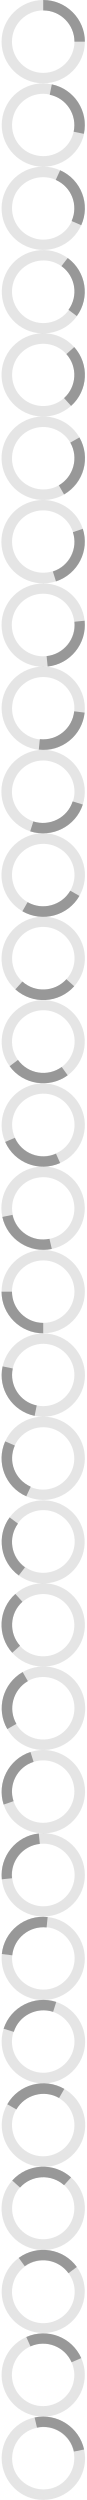
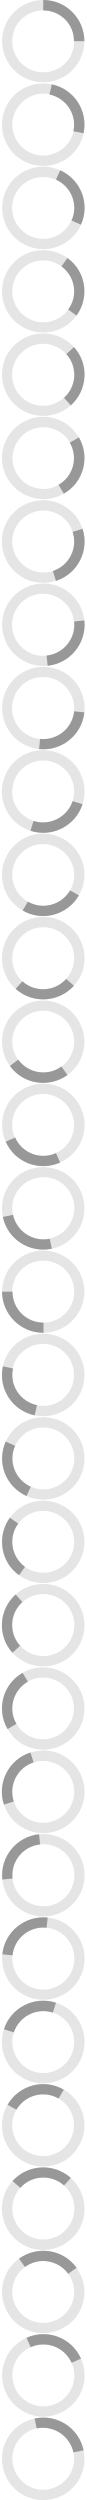
<svg xmlns="http://www.w3.org/2000/svg" version="1.1" id="Layer_1" x="0px" y="0px" viewBox="0 0 33.2 960.2" style="enable-background:new 0 0 33.2 960.2;" xml:space="preserve">
  <style type="text/css">
	.st0{opacity:0.25;fill:#989898;enable-background:new    ;}
	.st1{fill:#989898;}
</style>
  <g>
-     <path id="_x23_999999_1_" class="st0" d="M16.6,0c-8.8,0-16,7.2-16,16s7.2,16,16,16s16-7.2,16-16S25.4,0,16.6,0 M16.6,4   c6.6,0,12,5.4,12,12s-5.4,12-12,12s-12-5.4-12-12S10,4,16.6,4" />
-     <path id="foreground_1_" class="st1" d="M16.6,0c8.8,0,16,7.2,16,16h-4c0-6.6-5.4-12-12-12V0z" />
+     <path id="_x23_999999_1_" class="st0" d="M16.6,0C7.9,0,0.8,7.1,0.8,15.8s7.1,15.8,15.8,15.8s15.8-7.1,15.8-15.8S25.4,0,16.6,0    M16.6,4c6.6,0,11.9,5.3,11.9,11.9s-5.3,11.9-11.9,11.9S4.7,22.4,4.7,15.8S10,4,16.6,4" />
+     <path id="foreground_1_" class="st1" d="M16.6,0c8.7,0,15.8,7.1,15.8,15.8h-4C28.5,9.3,23.2,4,16.6,4V0z" />
  </g>
  <g>
-     <path id="_x23_999999_2_" class="st0" d="M19.9,32.4C11.3,30.5,2.8,36,1,44.7s3.7,17.1,12.3,19c8.6,1.8,17.1-3.7,19-12.3   C34.1,42.7,28.6,34.2,19.9,32.4 M19.1,36.3c6.5,1.4,10.6,7.8,9.2,14.2C27,57,20.6,61.1,14.1,59.7C7.6,58.4,3.5,52,4.9,45.5   S12.6,34.9,19.1,36.3" />
-     <path id="foreground_2_" class="st1" d="M19.9,32.4c8.6,1.8,14.2,10.3,12.3,19l-3.9-0.8c1.4-6.5-2.8-12.9-9.2-14.2L19.9,32.4z" />
+     <path id="_x23_999999_2_" class="st0" d="M19.9,32.4c-8.6-1.8-17,3.6-18.8,12.2s3.6,17,12.2,18.8c8.6,1.8,17-3.6,18.8-12.2   S28.5,34.2,19.9,32.4 M19.1,36.2c6.4,1.4,10.5,7.7,9.2,14.1c-1.4,6.4-7.7,10.5-14.1,9.2C7.7,58.1,3.6,51.8,5,45.4   S12.7,34.9,19.1,36.2" />
+     <path id="foreground_2_" class="st1" d="M19.9,32.4c8.6,1.8,14,10.2,12.2,18.8l-3.9-0.8c1.4-6.4-2.7-12.7-9.2-14.1L19.9,32.4z" />
  </g>
  <g>
-     <path id="_x23_999999_3_" class="st0" d="M23.1,65.4C15,61.8,5.6,65.4,2,73.5S2,91,10.1,94.6c8.1,3.6,17.5,0,21.1-8.1   S31.2,69,23.1,65.4 M21.5,69.1c6.1,2.7,8.8,9.8,6.1,15.8c-2.7,6.1-9.8,8.8-15.8,6.1C5.7,88.3,3,81.2,5.6,75.1   C8.3,69.1,15.4,66.4,21.5,69.1" />
-     <path id="foreground_3_" class="st1" d="M23.1,65.4c8.1,3.6,11.7,13.1,8.1,21.1l-3.7-1.6c2.7-6.1,0-13.1-6.1-15.8L23.1,65.4z" />
+     <path id="_x23_999999_3_" class="st0" d="M23.1,65.4c-8-3.6-17.4,0-20.9,8s0,17.4,8,20.9c8,3.6,17.4,0,20.9-8S31,69,23.1,65.4    M21.4,69c6,2.7,8.7,9.7,6,15.7c-2.7,6-9.7,8.7-15.7,6c-6-2.7-8.7-9.7-6-15.7C8.4,69,15.4,66.4,21.4,69" />
+     <path id="foreground_3_" class="st1" d="M23.1,65.4c8,3.6,11.6,12.9,8,20.9l-3.6-1.6c2.7-6,0-13-6-15.7L23.1,65.4z" />
  </g>
  <g>
-     <path id="_x23_999999_4_" class="st0" d="M26,99.1c-7.1-5.2-17.2-3.6-22.3,3.5S0.1,119.8,7.2,125c7.1,5.2,17.2,3.6,22.3-3.5   S33.2,104.3,26,99.1 M23.7,102.3c5.4,3.9,6.6,11.4,2.7,16.8s-11.4,6.6-16.8,2.7C4.2,117.8,3,110.3,6.9,105S18.3,98.4,23.7,102.3" />
-     <path id="foreground_4_" class="st1" d="M26,99.1c7.1,5.2,8.7,15.2,3.5,22.3l-3.2-2.4c3.9-5.4,2.7-12.9-2.7-16.8L26,99.1z" />
+     <path id="_x23_999999_4_" class="st0" d="M25.9,99.1c-7.1-5.1-17-3.6-22.1,3.5c-5.1,7.1-3.6,17,3.5,22.1s17,3.6,22.1-3.5   S33,104.2,25.9,99.1 M23.6,102.3c5.3,3.9,6.5,11.3,2.6,16.6s-11.3,6.5-16.6,2.6S3.1,110.2,7,104.9S18.3,98.4,23.6,102.3" />
+     <path id="foreground_4_" class="st1" d="M25.9,99.1c7.1,5.1,8.6,15,3.5,22.1l-3.2-2.3c3.9-5.3,2.7-12.7-2.6-16.6L25.9,99.1z" />
  </g>
  <g>
-     <path id="_x23_999999_5_" class="st0" d="M28.5,133.3c-5.9-6.6-16-7.1-22.6-1.2c-6.6,5.9-7.1,16-1.2,22.6c5.9,6.6,16,7.1,22.6,1.2   S34.4,139.9,28.5,133.3 M25.5,136c4.4,4.9,4,12.5-0.9,16.9c-4.9,4.4-12.5,4-16.9-0.9c-4.4-4.9-4-12.5,0.9-16.9   C13.5,130.7,21.1,131.1,25.5,136" />
-     <path id="foreground_5_" class="st1" d="M28.5,133.3c5.9,6.6,5.4,16.7-1.2,22.6l-2.7-3c4.9-4.4,5.3-12,0.9-16.9L28.5,133.3z" />
+     <path id="_x23_999999_5_" class="st0" d="M28.4,133.3c-5.9-6.5-15.9-7-22.4-1.2s-7,15.9-1.2,22.4s15.9,7,22.4,1.2   C33.7,149.8,34.2,139.8,28.4,133.3 M25.4,136c4.4,4.9,4,12.4-0.9,16.8s-12.4,4-16.8-0.9c-4.4-4.9-4-12.4,0.9-16.8   C13.5,130.7,21,131.1,25.4,136" />
+     <path id="foreground_5_" class="st1" d="M28.4,133.3c5.9,6.5,5.3,16.5-1.2,22.4l-2.6-2.9c4.9-4.4,5.3-11.9,0.9-16.8L28.4,133.3z" />
  </g>
  <g>
-     <path id="_x23_999999_6_" class="st0" d="M30.5,168c-4.4-7.7-14.2-10.3-21.9-5.9S-1.7,176.4,2.8,184c4.4,7.7,14.2,10.3,21.9,5.9   S34.9,175.7,30.5,168 M27,170c3.3,5.7,1.3,13.1-4.4,16.4c-5.7,3.3-13.1,1.3-16.4-4.4c-3.3-5.7-1.3-13.1,4.4-16.4   C16.4,162.3,23.7,164.3,27,170" />
-     <path id="foreground_6_" class="st1" d="M30.5,168c4.4,7.7,1.8,17.4-5.9,21.9l-2-3.5c5.7-3.3,7.7-10.7,4.4-16.4L30.5,168z" />
+     <path id="_x23_999999_6_" class="st0" d="M30.3,168c-4.4-7.6-14.1-10.2-21.6-5.8c-7.6,4.4-10.2,14.1-5.8,21.6S17,194,24.5,189.6   C32.1,185.3,34.7,175.6,30.3,168 M26.9,170c3.3,5.7,1.3,12.9-4.3,16.2c-5.7,3.3-12.9,1.3-16.2-4.3s-1.3-12.9,4.3-16.2   C16.4,162.4,23.6,164.3,26.9,170" />
+     <path id="foreground_6_" class="st1" d="M30.3,168c4.4,7.6,1.8,17.3-5.8,21.6l-2-3.4c5.7-3.3,7.6-10.5,4.3-16.2L30.3,168z" />
  </g>
  <g>
-     <path id="_x23_999999_7_" class="st0" d="M31.8,203.1c-2.7-8.4-11.8-13-20.2-10.3s-13,11.8-10.3,20.2s11.8,13,20.2,10.3   S34.6,211.5,31.8,203.1 M28,204.3c2,6.3-1.4,13.1-7.7,15.1c-6.3,2-13.1-1.4-15.1-7.7c-2-6.3,1.4-13.1,7.7-15.1   C19.2,194.6,26,198,28,204.3" />
-     <path id="foreground_7_" class="st1" d="M31.8,203.1c2.7,8.4-1.9,17.4-10.3,20.2l-1.2-3.8c6.3-2,9.8-8.8,7.7-15.1L31.8,203.1z" />
+     <path id="_x23_999999_7_" class="st0" d="M31.7,203.1c-2.7-8.3-11.6-12.9-20-10.2s-12.9,11.6-10.2,20s11.6,12.9,20,10.2   S34.4,211.4,31.7,203.1 M27.9,204.3c2,6.2-1.4,12.9-7.6,15c-6.2,2-12.9-1.4-15-7.6s1.4-12.9,7.6-15C19.2,194.6,25.9,198,27.9,204.3   " />
+     <path id="foreground_7_" class="st1" d="M31.7,203.1c2.7,8.3-1.8,17.3-10.2,20l-1.2-3.8c6.2-2,9.7-8.7,7.6-15L31.7,203.1z" />
  </g>
  <g>
-     <path id="_x23_999999_8_" class="st0" d="M32.5,238.4c-0.9-8.8-8.8-15.2-17.6-14.2c-8.8,0.9-15.2,8.8-14.2,17.6   c0.9,8.8,8.8,15.2,17.6,14.2C27.1,255,33.4,247.2,32.5,238.4 M28.5,238.8c0.7,6.6-4.1,12.5-10.7,13.2c-6.6,0.7-12.5-4.1-13.2-10.7   s4.1-12.5,10.7-13.2C21.9,227.4,27.9,232.2,28.5,238.8" />
-     <path id="foreground_8_" class="st1" d="M32.5,238.4c0.9,8.8-5.5,16.7-14.2,17.6l-0.4-4c6.6-0.7,11.4-6.6,10.7-13.2L32.5,238.4z" />
+     <path id="_x23_999999_8_" class="st0" d="M32.4,238.3c-0.9-8.7-8.7-15-17.4-14.1c-8.7,0.9-15,8.7-14.1,17.4   c0.9,8.7,8.7,15,17.4,14.1C27,254.8,33.3,247,32.4,238.3 M28.4,238.7c0.7,6.5-4,12.4-10.6,13.1s-12.4-4-13.1-10.6   c-0.7-6.5,4-12.4,10.6-13.1C21.9,227.5,27.7,232.2,28.4,238.7" />
+     <path id="foreground_8_" class="st1" d="M32.4,238.3c0.9,8.7-5.4,16.5-14.1,17.4l-0.4-3.9c6.5-0.7,11.3-6.5,10.6-13.1L32.4,238.3z" />
  </g>
  <g>
-     <path id="_x23_999999_9_" class="st0" d="M32.5,273.7c0.9-8.8-5.5-16.7-14.2-17.6s-16.7,5.5-17.6,14.2S6.2,287,14.9,288   S31.6,282.5,32.5,273.7 M28.5,273.3c-0.7,6.6-6.6,11.4-13.2,10.7S4,277.4,4.7,270.8c0.7-6.6,6.6-11.4,13.2-10.7   S29.2,266.7,28.5,273.3" />
-     <path id="foreground_9_" class="st1" d="M32.5,273.7c-0.9,8.8-8.8,15.2-17.6,14.2l0.4-4c6.6,0.7,12.5-4.1,13.2-10.7L32.5,273.7z" />
+     <path id="_x23_999999_9_" class="st0" d="M32.4,273.6c0.9-8.7-5.4-16.5-14.1-17.4c-8.7-0.9-16.5,5.4-17.4,14.1s5.4,16.5,14.1,17.4   S31.4,282.3,32.4,273.6 M28.4,273.2c-0.7,6.5-6.5,11.3-13.1,10.6s-11.3-6.5-10.6-13.1s6.5-11.3,13.1-10.6S29.1,266.7,28.4,273.2" />
+     <path id="foreground_9_" class="st1" d="M32.4,273.6c-0.9,8.7-8.7,15-17.4,14.1l0.4-3.9c6.5,0.7,12.4-4,13.1-10.6L32.4,273.6z" />
  </g>
  <g>
-     <path id="_x23_999999_10_" class="st0" d="M31.8,309c2.7-8.4-1.9-17.4-10.3-20.2s-17.4,1.9-20.2,10.3c-2.7,8.4,1.9,17.4,10.3,20.2   S29.1,317.4,31.8,309 M28,307.8c-2,6.3-8.8,9.8-15.1,7.7s-9.8-8.8-7.7-15.1s8.8-9.8,15.1-7.7C26.6,294.7,30.1,301.5,28,307.8" />
-     <path id="foreground_10_" class="st1" d="M31.8,309c-2.7,8.4-11.8,13-20.2,10.3l1.2-3.8c6.3,2,13.1-1.4,15.1-7.7L31.8,309z" />
+     <path id="_x23_999999_10_" class="st0" d="M31.7,308.9c2.7-8.3-1.8-17.3-10.2-20s-17.3,1.8-20,10.2c-2.7,8.3,1.8,17.3,10.2,20   S29,317.2,31.7,308.9 M27.9,307.7c-2,6.2-8.7,9.7-15,7.6s-9.7-8.7-7.6-15c2-6.2,8.7-9.7,15-7.6S29.9,301.4,27.9,307.7" />
+     <path id="foreground_10_" class="st1" d="M31.7,308.9c-2.7,8.3-11.6,12.9-20,10.2l1.2-3.8c6.2,2,12.9-1.4,15-7.6L31.7,308.9z" />
  </g>
  <g>
-     <path id="_x23_999999_11_" class="st0" d="M30.5,344.1c4.4-7.7,1.8-17.4-5.9-21.9s-17.4-1.8-21.9,5.9c-4.4,7.7-1.8,17.4,5.9,21.9   S26,351.7,30.5,344.1 M27,342.1c-3.3,5.7-10.7,7.7-16.4,4.4c-5.7-3.3-7.7-10.7-4.4-16.4c3.3-5.7,10.7-7.7,16.4-4.4   C28.4,329,30.3,336.3,27,342.1" />
-     <path id="foreground_11_" class="st1" d="M30.5,344.1c-4.4,7.7-14.2,10.3-21.9,5.9l2-3.5c5.7,3.3,13.1,1.3,16.4-4.4L30.5,344.1z" />
+     <path id="_x23_999999_11_" class="st0" d="M30.3,343.9c4.4-7.6,1.8-17.3-5.8-21.6c-7.6-4.4-17.3-1.8-21.6,5.8   c-4.4,7.6-1.8,17.3,5.8,21.6S26,351.5,30.3,343.9 M26.9,342c-3.3,5.7-10.5,7.6-16.2,4.3C5,343,3,335.8,6.3,330.1   c3.3-5.7,10.5-7.6,16.2-4.3S30.2,336.3,26.9,342" />
+     <path id="foreground_11_" class="st1" d="M30.3,343.9c-4.4,7.6-14.1,10.2-21.6,5.8l2-3.4c5.7,3.3,12.9,1.3,16.2-4.3L30.3,343.9z" />
  </g>
  <g>
-     <path id="_x23_999999_12_" class="st0" d="M28.5,378.8c5.9-6.6,5.4-16.7-1.2-22.6s-16.7-5.4-22.6,1.2c-5.9,6.6-5.4,16.7,1.2,22.6   S22.6,385.3,28.5,378.8 M25.5,376.1c-4.4,4.9-12,5.3-16.9,0.9S3.3,365,7.7,360s12-5.3,16.9-0.9C29.6,363.6,30,371.2,25.5,376.1" />
-     <path id="foreground_12_" class="st1" d="M28.5,378.8c-5.9,6.6-16,7.1-22.6,1.2l2.7-3c4.9,4.4,12.5,4,16.9-0.9L28.5,378.8z" />
+     <path id="_x23_999999_12_" class="st0" d="M28.4,378.6c5.9-6.5,5.3-16.5-1.2-22.4s-16.5-5.3-22.4,1.2C-1,363.9-0.5,374,6,379.8   C12.5,385.7,22.5,385.1,28.4,378.6 M25.4,376c-4.4,4.9-11.9,5.3-16.8,0.9S3.4,365,7.8,360.1s11.9-5.3,16.8-0.9S29.8,371.1,25.4,376   " />
+     <path id="foreground_12_" class="st1" d="M28.4,378.6c-5.9,6.5-15.9,7-22.4,1.2l2.6-2.9c4.9,4.4,12.4,4,16.8-0.9L28.4,378.6z" />
  </g>
  <g>
-     <path id="_x23_999999_13_" class="st0" d="M26,413c7.1-5.2,8.7-15.2,3.5-22.3s-15.2-8.7-22.3-3.5s-8.7,15.2-3.5,22.3   S18.9,418.2,26,413 M23.7,409.8c-5.4,3.9-12.9,2.7-16.8-2.7s-2.7-12.9,2.7-16.8c5.4-3.9,12.9-2.7,16.8,2.7S29,405.9,23.7,409.8" />
-     <path id="foreground_13_" class="st1" d="M26,413c-7.1,5.2-17.2,3.6-22.3-3.5l3.2-2.4c3.9,5.4,11.4,6.6,16.8,2.7L26,413z" />
+     <path id="_x23_999999_13_" class="st0" d="M25.9,412.9c7.1-5.1,8.6-15,3.5-22.1c-5.1-7.1-15-8.6-22.1-3.5s-8.6,15-3.5,22.1   C8.9,416.4,18.8,418,25.9,412.9 M23.6,409.7c-5.3,3.9-12.7,2.7-16.6-2.6s-2.7-12.7,2.6-16.6s12.7-2.7,16.6,2.6   S28.9,405.8,23.6,409.7" />
+     <path id="foreground_13_" class="st1" d="M25.9,412.9c-7.1,5.1-17,3.6-22.1-3.5L7,407c3.9,5.3,11.3,6.5,16.6,2.6L25.9,412.9z" />
  </g>
  <g>
-     <path id="_x23_999999_14_" class="st0" d="M23.1,446.7c8.1-3.6,11.7-13.1,8.1-21.1s-13.1-11.7-21.1-8.1S-1.6,430.5,2,438.6   C5.6,446.7,15,450.3,23.1,446.7 M21.5,443c-6.1,2.7-13.1,0-15.8-6.1s0-13.1,6.1-15.8c6.1-2.7,13.1,0,15.8,6.1S27.5,440.4,21.5,443" />
-     <path id="foreground_14_" class="st1" d="M23.1,446.7c-8.1,3.6-17.5,0-21.1-8.1l3.7-1.6c2.7,6.1,9.8,8.8,15.8,6.1L23.1,446.7z" />
+     <path id="_x23_999999_14_" class="st0" d="M23.1,446.5c8-3.6,11.6-12.9,8-20.9c-3.6-8-12.9-11.6-20.9-8s-11.6,12.9-8,20.9   S15.1,450.1,23.1,446.5 M21.4,442.9c-6,2.7-13,0-15.7-6c-2.7-6,0-13,6-15.7c6-2.7,13,0,15.7,6C30.1,433.2,27.4,440.3,21.4,442.9" />
+     <path id="foreground_14_" class="st1" d="M23.1,446.5c-8,3.6-17.4,0-20.9-8l3.6-1.6c2.7,6,9.7,8.7,15.7,6L23.1,446.5z" />
  </g>
  <g>
-     <path id="_x23_999999_15_" class="st0" d="M19.9,479.7c8.6-1.8,14.2-10.3,12.3-19c-1.8-8.6-10.3-14.2-19-12.3   c-8.6,1.8-14.2,10.3-12.3,19S11.3,481.6,19.9,479.7 M19.1,475.8c-6.5,1.4-12.9-2.8-14.2-9.2c-1.4-6.5,2.8-12.9,9.2-14.2   c6.5-1.4,12.9,2.8,14.2,9.2C29.7,468.1,25.6,474.5,19.1,475.8" />
-     <path id="foreground_15_" class="st1" d="M19.9,479.7c-8.6,1.8-17.1-3.7-19-12.3l3.9-0.8c1.4,6.5,7.8,10.6,14.2,9.2L19.9,479.7z" />
+     <path id="_x23_999999_15_" class="st0" d="M19.9,479.6c8.6-1.8,14-10.2,12.2-18.8c-1.8-8.6-10.2-14-18.8-12.2   c-8.6,1.8-14,10.2-12.2,18.8C2.9,475.9,11.3,481.4,19.9,479.6 M19.1,475.7c-6.4,1.4-12.7-2.7-14.1-9.2s2.7-12.7,9.2-14.1   s12.7,2.7,14.1,9.2C29.6,468,25.5,474.3,19.1,475.7" />
+     <path id="foreground_15_" class="st1" d="M19.9,479.6c-8.6,1.8-17-3.6-18.8-12.2l3.9-0.8c1.4,6.4,7.7,10.5,14.1,9.2L19.9,479.6z" />
  </g>
  <g>
-     <path id="_x23_999999_16_" class="st0" d="M16.6,512.1c8.8,0,16-7.2,16-16c0-8.8-7.2-16-16-16s-16,7.2-16,16   C0.6,504.9,7.8,512.1,16.6,512.1 M16.6,508.1c-6.6,0-12-5.4-12-12s5.4-12,12-12s12,5.4,12,12S23.2,508.1,16.6,508.1" />
-     <path id="foreground_16_" class="st1" d="M16.6,512.1c-8.8,0-16-7.2-16-16h4c0,6.6,5.4,12,12,12V512.1z" />
+     <path id="_x23_999999_16_" class="st0" d="M16.6,511.9c8.7,0,15.8-7.1,15.8-15.8s-7.1-15.8-15.8-15.8s-15.8,7.1-15.8,15.8   S7.9,511.9,16.6,511.9 M16.6,508c-6.6,0-11.9-5.3-11.9-11.9c0-6.6,5.3-11.9,11.9-11.9s11.9,5.3,11.9,11.9   C28.5,502.7,23.2,508,16.6,508" />
+     <path id="foreground_16_" class="st1" d="M16.6,511.9c-8.7,0-15.8-7.1-15.8-15.8h4c0,6.6,5.3,11.9,11.9,11.9V511.9z" />
  </g>
  <g>
-     <path id="_x23_999999_17_" class="st0" d="M13.3,543.8c8.6,1.8,17.1-3.7,19-12.3c1.8-8.6-3.7-17.1-12.3-19   c-8.6-1.8-17.1,3.7-19,12.3C-0.9,533.4,4.6,541.9,13.3,543.8 M14.1,539.8c-6.5-1.4-10.6-7.8-9.2-14.2s7.8-10.6,14.2-9.2   c6.5,1.4,10.6,7.8,9.2,14.2S20.6,541.2,14.1,539.8" />
-     <path id="foreground_17_" class="st1" d="M13.3,543.8c-8.6-1.8-14.2-10.3-12.3-19l3.9,0.8c-1.4,6.5,2.8,12.9,9.2,14.2L13.3,543.8z" />
+     <path id="_x23_999999_17_" class="st0" d="M13.3,543.6c8.6,1.8,17-3.6,18.8-12.2s-3.6-17-12.2-18.8s-17,3.6-18.8,12.2   C-0.7,533.4,4.8,541.8,13.3,543.6 M14.1,539.7c-6.4-1.4-10.5-7.7-9.2-14.1s7.7-10.5,14.1-9.2s10.5,7.7,9.2,14.1   C26.9,537,20.6,541.1,14.1,539.7" />
+     <path id="foreground_17_" class="st1" d="M13.3,543.6c-8.6-1.8-14-10.2-12.2-18.8l3.9,0.8c-1.4,6.4,2.7,12.7,9.2,14.1L13.3,543.6z" />
  </g>
  <g>
-     <path id="_x23_999999_18_" class="st0" d="M10.1,574.7c8.1,3.6,17.5,0,21.1-8.1c3.6-8.1,0-17.5-8.1-21.1c-8.1-3.6-17.5,0-21.1,8.1   S2,571.1,10.1,574.7 M11.7,571.1c-6.1-2.7-8.8-9.8-6.1-15.8s9.8-8.8,15.8-6.1s8.8,9.8,6.1,15.8S17.8,573.8,11.7,571.1" />
-     <path id="foreground_18_" class="st1" d="M10.1,574.7C2,571.1-1.6,561.7,2,553.6l3.7,1.6c-2.7,6.1,0,13.1,6.1,15.8L10.1,574.7z" />
+     <path id="_x23_999999_18_" class="st0" d="M10.2,574.6c8,3.6,17.4,0,20.9-8s0-17.4-8-20.9c-8-3.6-17.4,0-20.9,8   C-1.4,561.7,2.2,571.1,10.2,574.6 M11.8,571c-6-2.7-8.7-9.7-6-15.7s9.7-8.7,15.7-6c6,2.7,8.7,9.7,6,15.7S17.8,573.7,11.8,571" />
+     <path id="foreground_18_" class="st1" d="M10.2,574.6c-8-3.6-11.6-12.9-8-20.9l3.6,1.6c-2.7,6,0,13,6,15.7L10.2,574.6z" />
  </g>
  <g>
-     <path id="_x23_999999_19_" class="st0" d="M7.2,605.1c7.1,5.2,17.2,3.6,22.3-3.5s3.6-17.2-3.5-22.3c-7.1-5.2-17.2-3.6-22.3,3.5   S0.1,599.9,7.2,605.1 M9.6,601.8c-5.4-3.9-6.6-11.4-2.7-16.8s11.4-6.6,16.8-2.7s6.6,11.4,2.7,16.8S14.9,605.7,9.6,601.8" />
-     <path id="foreground_19_" class="st1" d="M7.2,605.1c-7.1-5.2-8.7-15.2-3.5-22.3l3.2,2.4c-3.9,5.4-2.7,12.9,2.7,16.8L7.2,605.1z" />
+     <path id="_x23_999999_19_" class="st0" d="M7.3,605c7.1,5.1,17,3.6,22.1-3.5s3.6-17-3.5-22.1c-7.1-5.1-17-3.6-22.1,3.5   S0.2,599.8,7.3,605 M9.6,601.8c-5.3-3.9-6.5-11.3-2.6-16.6c3.9-5.3,11.3-6.5,16.6-2.6c5.3,3.9,6.5,11.3,2.6,16.6   S14.9,605.6,9.6,601.8" />
+     <path id="foreground_19_" class="st1" d="M7.3,605c-7.1-5.1-8.6-15-3.5-22.1l3.2,2.3c-3.9,5.3-2.7,12.7,2.6,16.6L7.3,605z" />
  </g>
  <g>
-     <path id="_x23_999999_20_" class="st0" d="M4.7,634.8c5.9,6.6,16,7.1,22.6,1.2c6.6-5.9,7.1-16,1.2-22.6s-16-7.1-22.6-1.2   C-0.7,618.1-1.2,628.3,4.7,634.8 M7.7,632.2c-4.4-4.9-4-12.5,0.9-16.9c4.9-4.4,12.5-4,16.9,0.9c4.4,4.9,4,12.5-0.9,16.9   S12.1,637.1,7.7,632.2" />
-     <path id="foreground_20_" class="st1" d="M4.7,634.8c-5.9-6.6-5.4-16.7,1.2-22.6l2.7,3c-4.9,4.4-5.3,12-0.9,16.9L4.7,634.8z" />
+     <path id="_x23_999999_20_" class="st0" d="M4.8,634.8c5.9,6.5,15.9,7,22.4,1.2c6.5-5.9,7-15.9,1.2-22.4s-15.9-7-22.4-1.2   S-1,628.3,4.8,634.8 M7.8,632.1c-4.4-4.9-4-12.4,0.9-16.8s12.4-4,16.8,0.9s4,12.4-0.9,16.8S12.2,637,7.8,632.1" />
+     <path id="foreground_20_" class="st1" d="M4.8,634.8c-5.9-6.5-5.3-16.5,1.2-22.4l2.6,2.9c-4.9,4.4-5.3,11.9-0.9,16.8L4.8,634.8z" />
  </g>
  <g>
-     <path id="_x23_999999_21_" class="st0" d="M2.8,664.1c4.4,7.7,14.2,10.3,21.9,5.9s10.3-14.2,5.9-21.9c-4.4-7.7-14.2-10.3-21.9-5.9   S-1.7,656.5,2.8,664.1 M6.2,662.1c-3.3-5.7-1.3-13.1,4.4-16.4s13.1-1.3,16.4,4.4c3.3,5.7,1.3,13.1-4.4,16.4S9.5,667.9,6.2,662.1" />
-     <path id="foreground_21_" class="st1" d="M2.8,664.1c-4.4-7.7-1.8-17.4,5.9-21.9l2,3.5c-5.7,3.3-7.7,10.7-4.4,16.4L2.8,664.1z" />
+     <path id="_x23_999999_21_" class="st0" d="M2.9,664.1c4.4,7.6,14.1,10.2,21.6,5.8c7.6-4.4,10.2-14.1,5.8-21.6s-14.1-10.2-21.6-5.8   S-1.5,656.5,2.9,664.1 M6.3,662.1c-3.3-5.7-1.3-12.9,4.3-16.2s12.9-1.3,16.2,4.3s1.3,12.9-4.3,16.2S9.6,667.8,6.3,662.1" />
+     <path id="foreground_21_" class="st1" d="M2.9,664.1c-4.4-7.6-1.8-17.3,5.8-21.6l2,3.4C5,649.2,3,656.4,6.3,662.1L2.9,664.1z" />
  </g>
  <g>
-     <path id="_x23_999999_22_" class="st0" d="M1.4,693.1c2.7,8.4,11.8,13,20.2,10.3s13-11.8,10.3-20.2s-11.8-13-20.2-10.3   S-1.3,684.7,1.4,693.1 M5.2,691.8c-2-6.3,1.4-13.1,7.7-15.1s13.1,1.4,15.1,7.7s-1.4,13.1-7.7,15.1C14,701.6,7.2,698.1,5.2,691.8" />
-     <path id="foreground_22_" class="st1" d="M1.4,693.1c-2.7-8.4,1.9-17.4,10.3-20.2l1.2,3.8c-6.3,2-9.8,8.8-7.7,15.1L1.4,693.1z" />
+     <path id="_x23_999999_22_" class="st0" d="M1.5,693.1c2.7,8.3,11.6,12.9,20,10.2c8.3-2.7,12.9-11.6,10.2-20s-11.6-12.9-20-10.2   C3.4,675.8-1.2,684.8,1.5,693.1 M5.3,691.9c-2-6.2,1.4-12.9,7.6-15c6.2-2,12.9,1.4,15,7.6s-1.4,12.9-7.6,15S7.3,698.1,5.3,691.9" />
+     <path id="foreground_22_" class="st1" d="M1.5,693.1c-2.7-8.3,1.8-17.3,10.2-20l1.2,3.8c-6.2,2-9.7,8.7-7.6,15L1.5,693.1z" />
  </g>
  <g>
-     <path id="_x23_999999_23_" class="st0" d="M0.7,721.8c0.9,8.8,8.8,15.2,17.6,14.2c8.8-0.9,15.2-8.8,14.2-17.6   c-0.9-8.8-8.8-15.2-17.6-14.2C6.2,705.2-0.2,713,0.7,721.8 M4.7,721.4c-0.7-6.6,4.1-12.5,10.7-13.2s12.5,4.1,13.2,10.7   c0.7,6.6-4.1,12.5-10.7,13.2S5.4,728,4.7,721.4" />
-     <path id="foreground_23_" class="st1" d="M0.7,721.8c-0.9-8.8,5.5-16.7,14.2-17.6l0.4,4c-6.6,0.7-11.4,6.6-10.7,13.2L0.7,721.8z" />
+     <path id="_x23_999999_23_" class="st0" d="M0.9,721.9c0.9,8.7,8.7,15,17.4,14.1s15-8.7,14.1-17.4c-0.9-8.7-8.7-15-17.4-14.1   S-0.1,713.2,0.9,721.9 M4.8,721.5c-0.7-6.5,4-12.4,10.6-13.1c6.5-0.7,12.4,4,13.1,10.6c0.7,6.5-4,12.4-10.6,13.1   C11.3,732.7,5.5,728,4.8,721.5" />
+     <path id="foreground_23_" class="st1" d="M0.9,721.9c-0.9-8.7,5.4-16.5,14.1-17.4l0.4,3.9c-6.5,0.7-11.3,6.5-10.6,13.1L0.9,721.9z" />
  </g>
  <g>
-     <path id="_x23_999999_24_" class="st0" d="M0.7,750.5c-0.9,8.8,5.5,16.7,14.2,17.6c8.8,0.9,16.7-5.5,17.6-14.2   c0.9-8.8-5.5-16.7-14.2-17.6C9.5,735.3,1.6,741.7,0.7,750.5 M4.7,750.9c0.7-6.6,6.6-11.4,13.2-10.7s11.4,6.6,10.7,13.2   c-0.7,6.6-6.6,11.4-13.2,10.7S4,757.5,4.7,750.9" />
-     <path id="foreground_24_" class="st1" d="M0.7,750.5c0.9-8.8,8.8-15.2,17.6-14.2l-0.4,4c-6.6-0.7-12.5,4.1-13.2,10.7L0.7,750.5z" />
+     <path id="_x23_999999_24_" class="st0" d="M0.9,750.6c-0.9,8.7,5.4,16.5,14.1,17.4s16.5-5.4,17.4-14.1c0.9-8.7-5.4-16.5-14.1-17.4   S1.8,741.9,0.9,750.6 M4.8,751c0.7-6.5,6.5-11.3,13.1-10.6c6.5,0.7,11.3,6.5,10.6,13.1c-0.7,6.5-6.5,11.3-13.1,10.6   C8.8,763.4,4.1,757.5,4.8,751" />
+     <path id="foreground_24_" class="st1" d="M0.9,750.6c0.9-8.7,8.7-15,17.4-14.1l-0.4,3.9c-6.5-0.7-12.4,4-13.1,10.6L0.9,750.6z" />
  </g>
  <g>
-     <path id="_x23_999999_25_" class="st0" d="M1.4,779.2c-2.7,8.4,1.9,17.4,10.3,20.2s17.4-1.9,20.2-10.3s-1.9-17.4-10.3-20.2   S4.1,770.8,1.4,779.2 M5.2,780.4c2-6.3,8.8-9.8,15.1-7.7s9.8,8.8,7.7,15.1s-8.8,9.8-15.1,7.7S3.1,786.8,5.2,780.4" />
-     <path id="foreground_25_" class="st1" d="M1.4,779.2c2.7-8.4,11.8-13,20.2-10.3l-1.2,3.8c-6.3-2-13.1,1.4-15.1,7.7L1.4,779.2z" />
+     <path id="_x23_999999_25_" class="st0" d="M1.5,779.4c-2.7,8.3,1.8,17.3,10.2,20c8.3,2.7,17.3-1.8,20-10.2s-1.8-17.3-10.2-20   C13.2,766.5,4.2,771,1.5,779.4 M5.3,780.6c2-6.2,8.7-9.7,15-7.6c6.2,2,9.7,8.7,7.6,15c-2,6.2-8.7,9.7-15,7.6   C6.7,793.5,3.3,786.8,5.3,780.6" />
+     <path id="foreground_25_" class="st1" d="M1.5,779.4c2.7-8.3,11.6-12.9,20-10.2l-1.2,3.8c-6.2-2-12.9,1.4-15,7.6L1.5,779.4z" />
  </g>
  <g>
-     <path id="_x23_999999_26_" class="st0" d="M2.8,808.2c-4.4,7.7-1.8,17.4,5.9,21.9s17.4,1.8,21.9-5.9c4.4-7.7,1.8-17.4-5.9-21.9   S7.2,800.5,2.8,808.2 M6.2,810.2c3.3-5.7,10.7-7.7,16.4-4.4s7.7,10.7,4.4,16.4c-3.3,5.7-10.7,7.7-16.4,4.4S2.9,815.9,6.2,810.2" />
-     <path id="foreground_26_" class="st1" d="M2.8,808.2c4.4-7.7,14.2-10.3,21.9-5.9l-2,3.5c-5.7-3.3-13.1-1.3-16.4,4.4L2.8,808.2z" />
+     <path id="_x23_999999_26_" class="st0" d="M2.9,808.4c-4.4,7.6-1.8,17.3,5.8,21.6c7.6,4.4,17.3,1.8,21.6-5.8   c4.4-7.6,1.8-17.3-5.8-21.6S7.3,800.8,2.9,808.4 M6.3,810.3c3.3-5.7,10.5-7.6,16.2-4.3c5.7,3.3,7.6,10.5,4.3,16.2   c-3.3,5.7-10.5,7.6-16.2,4.3S3,816,6.3,810.3" />
+     <path id="foreground_26_" class="st1" d="M2.9,808.4c4.4-7.6,14.1-10.2,21.6-5.8l-2,3.4c-5.7-3.3-12.9-1.3-16.2,4.3L2.9,808.4z" />
  </g>
  <g>
-     <path id="_x23_999999_27_" class="st0" d="M4.7,837.5c-5.9,6.6-5.4,16.7,1.2,22.6c6.6,5.9,16.7,5.4,22.6-1.2s5.4-16.7-1.2-22.6   C20.7,830.4,10.6,830.9,4.7,837.5 M7.7,840.1c4.4-4.9,12-5.3,16.9-0.9s5.3,12,0.9,16.9c-4.4,4.9-12,5.3-16.9,0.9   C3.7,852.7,3.3,845.1,7.7,840.1" />
-     <path id="foreground_27_" class="st1" d="M4.7,837.5c5.9-6.6,16-7.1,22.6-1.2l-2.7,3c-4.9-4.4-12.5-4-16.9,0.9L4.7,837.5z" />
+     <path id="_x23_999999_27_" class="st0" d="M4.8,837.7c-5.9,6.5-5.3,16.5,1.2,22.4c6.5,5.9,16.5,5.3,22.4-1.2   c5.9-6.5,5.3-16.5-1.2-22.4S10.7,831.2,4.8,837.7 M7.8,840.3c4.4-4.9,11.9-5.3,16.8-0.9s5.3,11.9,0.9,16.8   c-4.4,4.9-11.9,5.3-16.8,0.9S3.4,845.2,7.8,840.3" />
+     <path id="foreground_27_" class="st1" d="M4.8,837.7c5.9-6.5,15.9-7,22.4-1.2l-2.6,2.9c-4.9-4.4-12.4-4-16.8,0.9L4.8,837.7z" />
  </g>
  <g>
-     <path id="_x23_999999_28_" class="st0" d="M7.2,867.2c-7.1,5.2-8.7,15.2-3.5,22.3s15.2,8.7,22.3,3.5c7.1-5.2,8.7-15.2,3.5-22.3   C24.4,863.6,14.4,862,7.2,867.2 M9.6,870.5c5.4-3.9,12.9-2.7,16.8,2.7s2.7,12.9-2.7,16.8s-12.9,2.7-16.8-2.7S4.2,874.4,9.6,870.5" />
-     <path id="foreground_28_" class="st1" d="M7.2,867.2c7.1-5.2,17.2-3.6,22.3,3.5l-3.2,2.4c-3.9-5.4-11.4-6.6-16.8-2.7L7.2,867.2z" />
+     <path id="_x23_999999_28_" class="st0" d="M7.3,867.5c-7.1,5.1-8.6,15-3.5,22.1c5.1,7.1,15,8.6,22.1,3.5c7.1-5.1,8.6-15,3.5-22.1   C24.3,863.9,14.4,862.4,7.3,867.5 M9.6,870.7c5.3-3.9,12.7-2.7,16.6,2.6c3.9,5.3,2.7,12.7-2.6,16.6c-5.3,3.9-12.7,2.7-16.6-2.6   C3.1,882,4.3,874.6,9.6,870.7" />
+     <path id="foreground_28_" class="st1" d="M7.3,867.5c7.1-5.1,17-3.6,22.1,3.5l-3.2,2.3c-3.9-5.3-11.3-6.5-16.6-2.6L7.3,867.5z" />
  </g>
  <g>
-     <path id="_x23_999999_29_" class="st0" d="M10.1,897.6C2,901.2-1.6,910.6,2,918.7s13.1,11.7,21.1,8.1s11.7-13.1,8.1-21.1   S18.2,894,10.1,897.6 M11.7,901.2c6.1-2.7,13.1,0,15.8,6.1s0,13.1-6.1,15.8s-13.1,0-15.8-6.1S5.7,903.9,11.7,901.2" />
-     <path id="foreground_29_" class="st1" d="M10.1,897.6c8.1-3.6,17.5,0,21.1,8.1l-3.7,1.6c-2.7-6.1-9.8-8.8-15.8-6.1L10.1,897.6z" />
+     <path id="_x23_999999_29_" class="st0" d="M10.2,897.9c-8,3.6-11.6,12.9-8,20.9s12.9,11.6,20.9,8c8-3.6,11.6-12.9,8-20.9   C27.5,897.9,18.2,894.3,10.2,897.9 M11.8,901.5c6-2.7,13,0,15.7,6s0,13-6,15.7s-13,0-15.7-6S5.8,904.1,11.8,901.5" />
+     <path id="foreground_29_" class="st1" d="M10.2,897.9c8-3.6,17.4,0,20.9,8l-3.6,1.6c-2.7-6-9.7-8.7-15.7-6L10.2,897.9z" />
  </g>
  <g>
-     <path id="_x23_999999_30_" class="st0" d="M13.3,928.5c-8.6,1.8-14.2,10.3-12.3,19s10.3,14.2,19,12.3s14.2-10.3,12.3-19   C30.4,932.2,21.9,926.7,13.3,928.5 M14.1,932.5c6.5-1.4,12.9,2.8,14.2,9.2s-2.8,12.9-9.2,14.2s-12.9-2.8-14.2-9.2   S7.6,933.8,14.1,932.5" />
-     <path id="foreground_30_" class="st1" d="M13.3,928.5c8.6-1.8,17.1,3.7,19,12.3l-3.9,0.8c-1.4-6.5-7.8-10.6-14.2-9.2L13.3,928.5z" />
+     <path id="_x23_999999_30_" class="st0" d="M13.3,928.9c-8.6,1.8-14,10.2-12.2,18.8s10.2,14,18.8,12.2c8.6-1.8,14-10.2,12.2-18.8   C30.3,932.5,21.9,927,13.3,928.9 M14.1,932.7c6.4-1.4,12.7,2.7,14.1,9.2c1.4,6.4-2.7,12.7-9.2,14.1S6.4,953.2,5,946.8   C3.6,940.4,7.7,934.1,14.1,932.7" />
+     <path id="foreground_30_" class="st1" d="M13.3,928.9c8.6-1.8,17,3.6,18.8,12.2l-3.9,0.8c-1.4-6.4-7.7-10.5-14.1-9.2L13.3,928.9z" />
  </g>
</svg>
